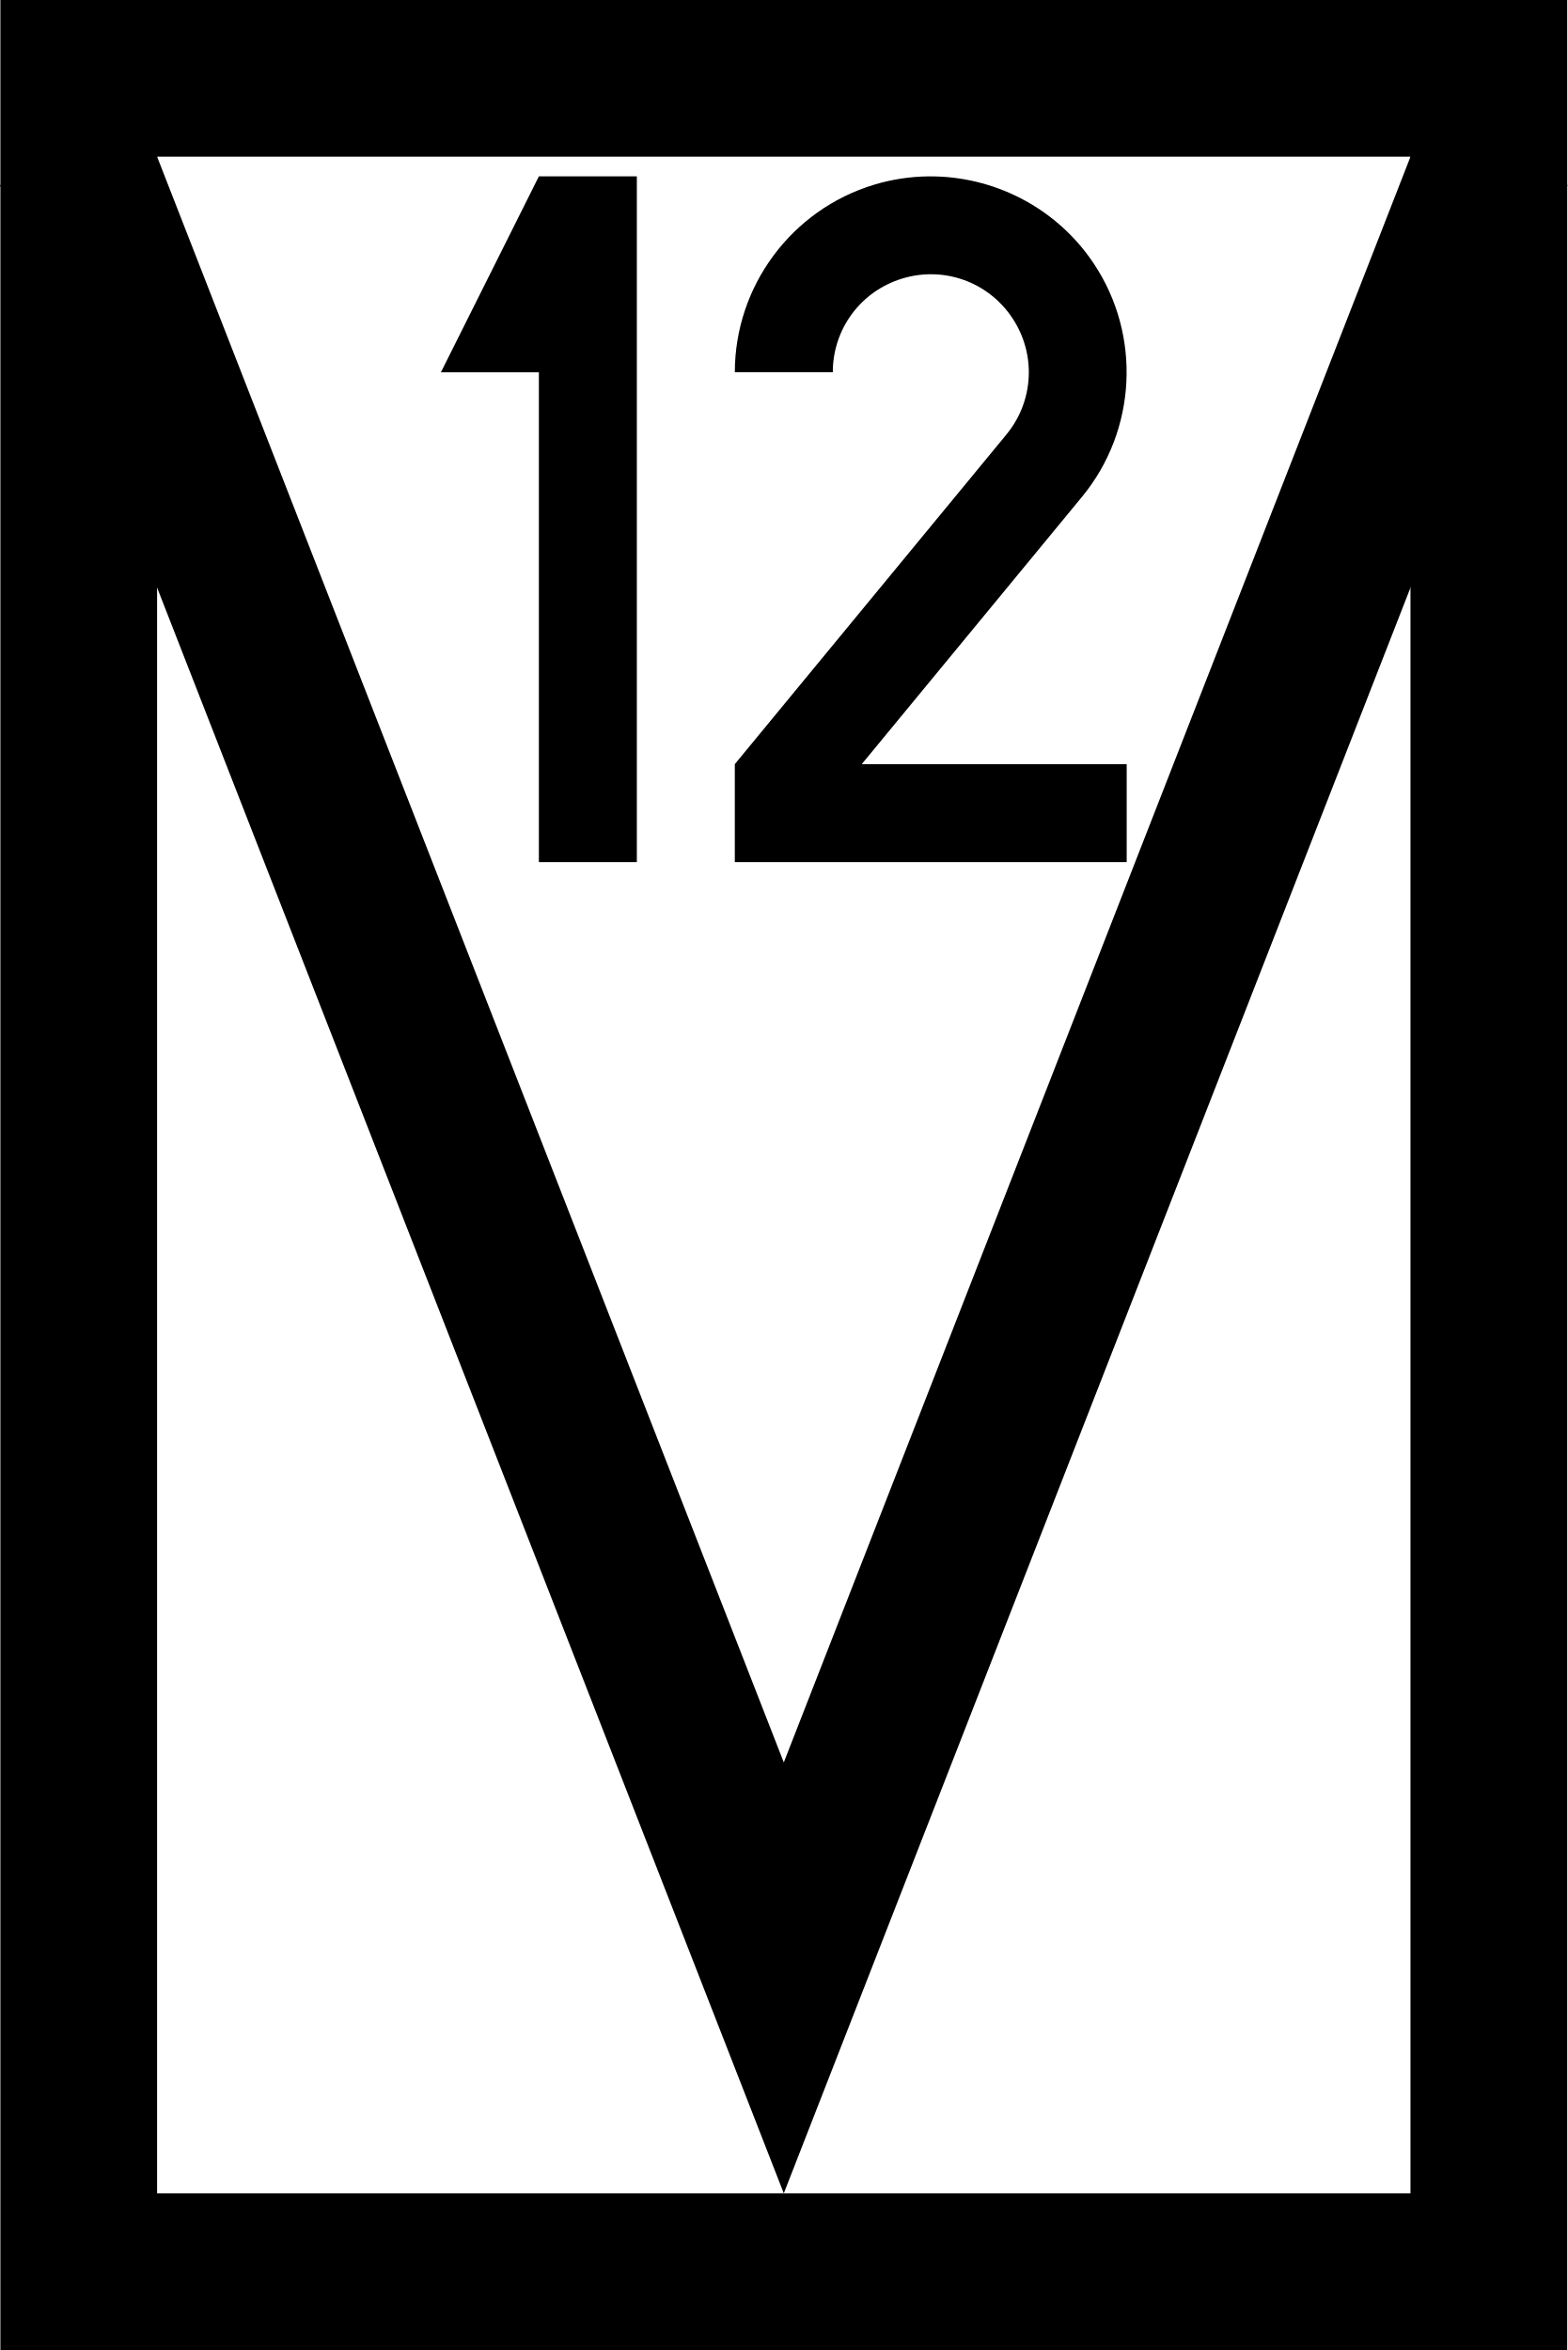
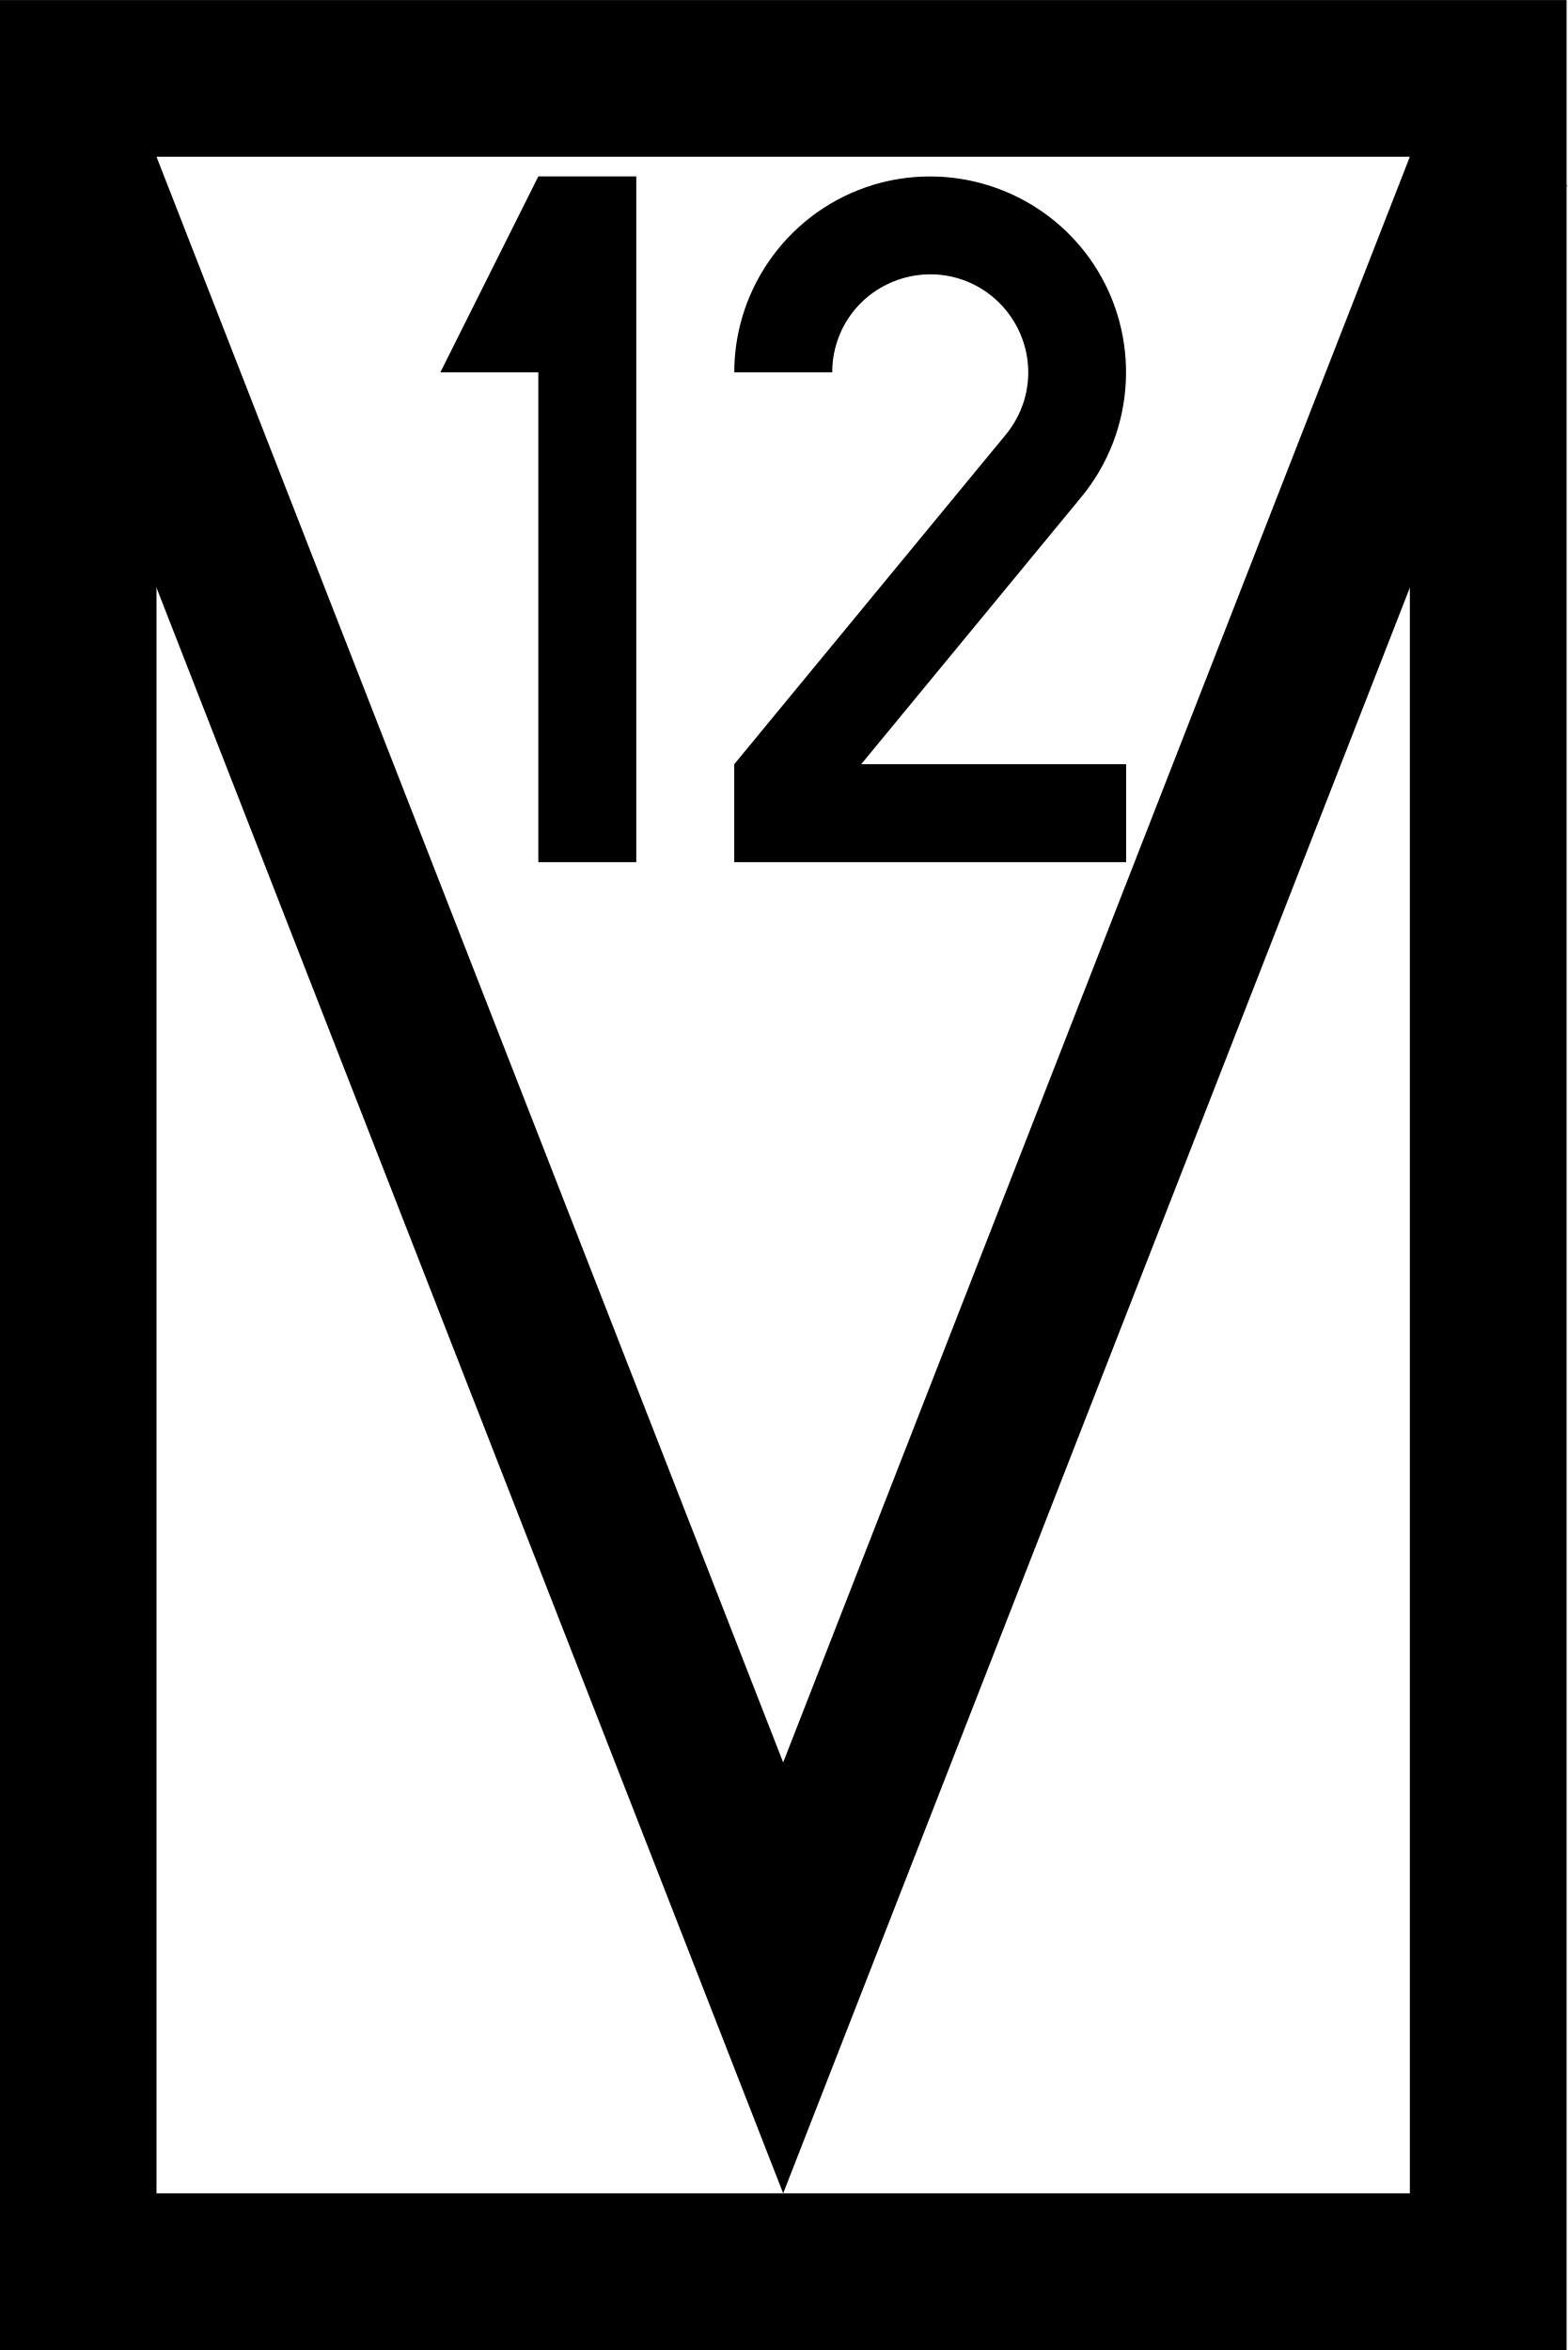
- <svg xmlns="http://www.w3.org/2000/svg" width="400" height="599.7" version="1.1" viewBox="0 0 105.83 158.67">
-   <g transform="matrix(.26445 0 0 .26445 .026585 0)" stroke="#000" stroke-width="40">
+ <svg xmlns="http://www.w3.org/2000/svg" width="15.341" height="23" version="1.1" viewBox="0 0 4.059 6.085">
+   <g transform="matrix(.010142 0 0 .010142 -.00043876 0)" stroke="#000" stroke-width="40">
    <rect x="20" y="20" width="360" height="560" fill="#fff" stroke-linecap="round" />
-     <path d="m18.531 40 181.47 464.99 181.47-464.99" fill="none" />
+     <path d="M 18.531,40 200.001,504.99 381.471,40" fill="none" />
  </g>
-   <g transform="matrix(.625 0 0 .625 103.85 4.2995)">
+   <g transform="matrix(.02397 0 0 .02397 3.9815 .1649)">
    <path d="m-97.367 12.171h-10.583l-10.583 21.167h10.583v52.917h10.583z" stroke-miterlimit="5" stroke-width="10.583" />
    <path d="m-65.847 12.174c-1.967 0.019-3.952 0.314-5.9 0.903-8.907 2.696-15.035 10.954-15.035 20.26h10.582c0-4.687 3.031-8.771 7.517-10.129s9.274 0.36 11.873 4.26c2.599 3.9 2.341 8.982-0.639 12.599-8.8e-5 1e-4 8.8e-5 4.1e-4 0 5.1e-4l-29.335 35.603v10.583h42.333v-10.583h-28.62l23.79-28.874c-4.525-3.729-4.526-3.729 0-5.2e-4 5.918-7.182 6.439-17.451 1.28-25.195-3.87-5.808-10.282-9.215-17.004-9.418-0.28-8e-3 -0.561-0.011-0.842-9e-3z" color="#000000" color-rendering="auto" dominant-baseline="auto" image-rendering="auto" shape-rendering="auto" solid-color="#000000" stop-color="#000000" style="-inkscape-stroke:none;font-feature-settings:normal;font-variant-alternates:normal;font-variant-caps:normal;font-variant-east-asian:normal;font-variant-ligatures:normal;font-variant-numeric:normal;font-variant-position:normal;font-variation-settings:normal;inline-size:0;isolation:auto;mix-blend-mode:normal;shape-margin:0;shape-padding:0;text-decoration-color:#000000;text-decoration-line:none;text-decoration-style:solid;text-indent:0;text-orientation:mixed;text-transform:none;white-space:normal" />
  </g>
</svg>
